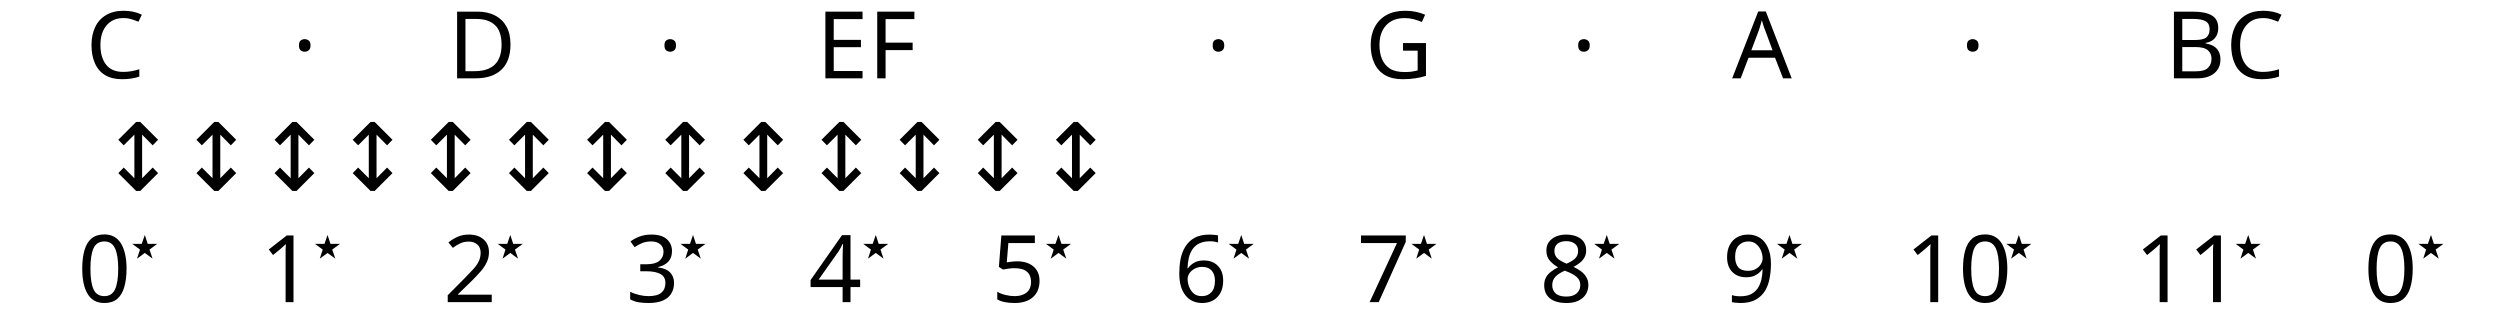
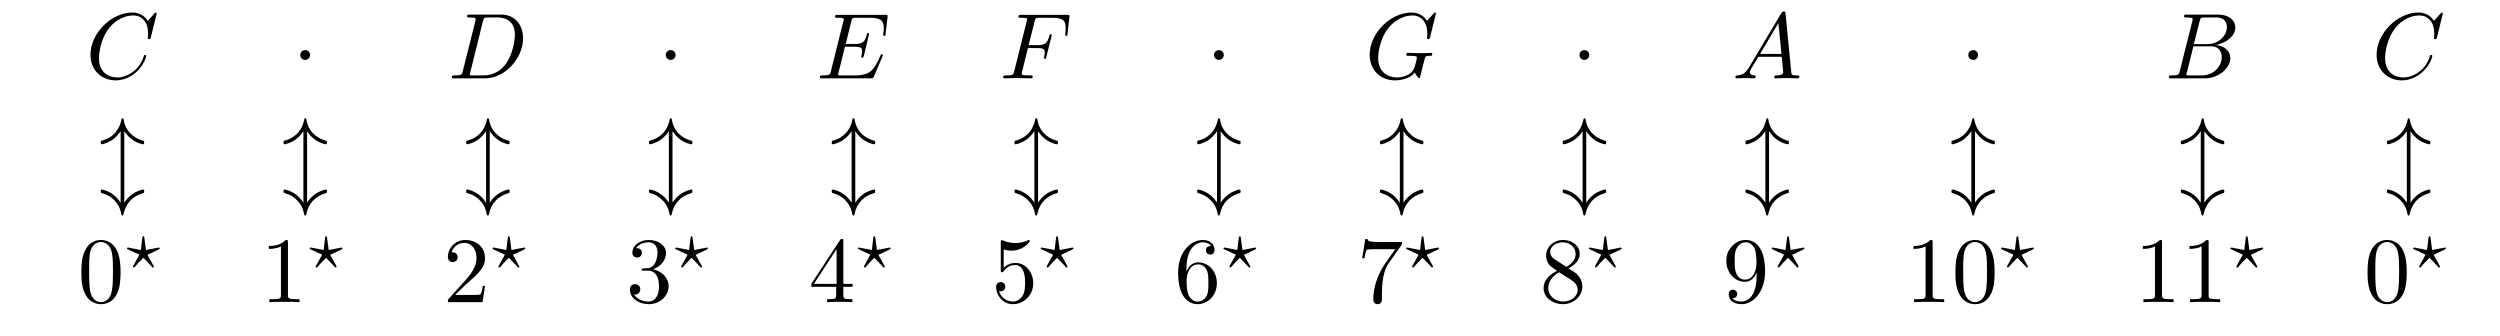
- <svg xmlns="http://www.w3.org/2000/svg" version="1.1" id="svg2" width="356.128" height="47.821" viewBox="0 0 356.128 47.821">
-   <defs id="defs6" />
-   <g id="g8" transform="matrix(1.333333,0,0,-1.333333,0,47.82133)">
-     <text xml:space="preserve" transform="matrix(1,0,0,-1,9.166,27.497)" style="font-variant:normal;font-weight:normal;font-size:9.963px;font-family:CMMI10;-inkscape-font-specification:CMMI10;writing-mode:lr-tb;fill:#000000;fill-opacity:1;fill-rule:nonzero;stroke:none" id="text12">
-       <tspan x="0" y="0" id="tspan10">C</tspan>
-     </text>
-     <text xml:space="preserve" transform="matrix(1,0,0,-1,31.223,27.497)" style="font-variant:normal;font-weight:normal;font-size:9.963px;font-family:CMSY10;-inkscape-font-specification:CMSY10;writing-mode:lr-tb;fill:#000000;fill-opacity:1;fill-rule:nonzero;stroke:none" id="text16">
-       <tspan x="0" y="0" id="tspan14">·</tspan>
-     </text>
-     <text xml:space="preserve" transform="matrix(1,0,0,-1,47.868,27.497)" style="font-variant:normal;font-weight:normal;font-size:9.963px;font-family:CMMI10;-inkscape-font-specification:CMMI10;writing-mode:lr-tb;fill:#000000;fill-opacity:1;fill-rule:nonzero;stroke:none" id="text20">
-       <tspan x="0" y="0" id="tspan18">D</tspan>
-     </text>
-     <text xml:space="preserve" transform="matrix(1,0,0,-1,70.271,27.497)" style="font-variant:normal;font-weight:normal;font-size:9.963px;font-family:CMSY10;-inkscape-font-specification:CMSY10;writing-mode:lr-tb;fill:#000000;fill-opacity:1;fill-rule:nonzero;stroke:none" id="text24">
-       <tspan x="0" y="0" id="tspan22">·</tspan>
-     </text>
-     <text xml:space="preserve" transform="matrix(1,0,0,-1,87.215,27.497)" style="font-variant:normal;font-weight:normal;font-size:9.963px;font-family:CMMI10;-inkscape-font-specification:CMMI10;writing-mode:lr-tb;fill:#000000;fill-opacity:1;fill-rule:nonzero;stroke:none" id="text28">
-       <tspan x="0 19.588" y="0" id="tspan26">EF</tspan>
-     </text>
-     <text xml:space="preserve" transform="matrix(1,0,0,-1,128.843,27.497)" style="font-variant:normal;font-weight:normal;font-size:9.963px;font-family:CMSY10;-inkscape-font-specification:CMSY10;writing-mode:lr-tb;fill:#000000;fill-opacity:1;fill-rule:nonzero;stroke:none" id="text32">
-       <tspan x="0" y="0" id="tspan30">·</tspan>
-     </text>
-     <text xml:space="preserve" transform="matrix(1,0,0,-1,145.834,27.497)" style="font-variant:normal;font-weight:normal;font-size:9.963px;font-family:CMMI10;-inkscape-font-specification:CMMI10;writing-mode:lr-tb;fill:#000000;fill-opacity:1;fill-rule:nonzero;stroke:none" id="text36">
-       <tspan x="0" y="0" id="tspan34">G</tspan>
-     </text>
-     <text xml:space="preserve" transform="matrix(1,0,0,-1,167.891,27.497)" style="font-variant:normal;font-weight:normal;font-size:9.963px;font-family:CMSY10;-inkscape-font-specification:CMSY10;writing-mode:lr-tb;fill:#000000;fill-opacity:1;fill-rule:nonzero;stroke:none" id="text40">
-       <tspan x="0" y="0" id="tspan38">·</tspan>
-     </text>
-     <text xml:space="preserve" transform="matrix(1,0,0,-1,185.063,27.497)" style="font-variant:normal;font-weight:normal;font-size:9.963px;font-family:CMMI10;-inkscape-font-specification:CMMI10;writing-mode:lr-tb;fill:#000000;fill-opacity:1;fill-rule:nonzero;stroke:none" id="text44">
-       <tspan x="0" y="0" id="tspan42">A</tspan>
-     </text>
-     <text xml:space="preserve" transform="matrix(1,0,0,-1,209.43,27.497)" style="font-variant:normal;font-weight:normal;font-size:9.963px;font-family:CMSY10;-inkscape-font-specification:CMSY10;writing-mode:lr-tb;fill:#000000;fill-opacity:1;fill-rule:nonzero;stroke:none" id="text48">
-       <tspan x="0" y="0" id="tspan46">·</tspan>
-     </text>
-     <text xml:space="preserve" transform="matrix(1,0,0,-1,231.291,27.497)" style="font-variant:normal;font-weight:normal;font-size:9.963px;font-family:CMMI10;-inkscape-font-specification:CMMI10;writing-mode:lr-tb;fill:#000000;fill-opacity:1;fill-rule:nonzero;stroke:none" id="text52">
-       <tspan x="0 22.122" y="0" id="tspan50">BC</tspan>
-     </text>
-     <text xml:space="preserve" transform="matrix(1,0,0,-1,10.592,15.542)" style="font-variant:normal;font-weight:normal;font-size:9.963px;font-family:CMSY10;-inkscape-font-specification:CMSY10;writing-mode:lr-tb;fill:#000000;fill-opacity:1;fill-rule:nonzero;stroke:none" id="text56">
-       <tspan x="0 19.527 39.043 58.57 78.097 97.624 117.14 136.667 156.194 175.72 197.728 222.236 244.253" y="0" id="tspan54">↕↕↕↕↕↕↕↕↕↕↕↕↕</tspan>
-     </text>
-     <text xml:space="preserve" transform="matrix(1,0,0,-1,8.302,3.587)" style="font-variant:normal;font-weight:normal;font-size:9.963px;font-family:CMR10;-inkscape-font-specification:CMR10;writing-mode:lr-tb;fill:#000000;fill-opacity:1;fill-rule:nonzero;stroke:none" id="text60">
-       <tspan x="0" y="0" id="tspan58">0</tspan>
-     </text>
-     <text xml:space="preserve" transform="matrix(1,0,0,-1,13.283,7.202)" style="font-variant:normal;font-weight:normal;font-size:6.974px;font-family:CMMI7;-inkscape-font-specification:CMMI7;writing-mode:lr-tb;fill:#000000;fill-opacity:1;fill-rule:nonzero;stroke:none" id="text64">
-       <tspan x="0" y="0" id="tspan62">⋆</tspan>
-     </text>
-     <text xml:space="preserve" transform="matrix(1,0,0,-1,27.826,3.587)" style="font-variant:normal;font-weight:normal;font-size:9.963px;font-family:CMR10;-inkscape-font-specification:CMR10;writing-mode:lr-tb;fill:#000000;fill-opacity:1;fill-rule:nonzero;stroke:none" id="text68">
-       <tspan x="0" y="0" id="tspan66">1</tspan>
-     </text>
-     <text xml:space="preserve" transform="matrix(1,0,0,-1,32.807,7.202)" style="font-variant:normal;font-weight:normal;font-size:6.974px;font-family:CMMI7;-inkscape-font-specification:CMMI7;writing-mode:lr-tb;fill:#000000;fill-opacity:1;fill-rule:nonzero;stroke:none" id="text72">
-       <tspan x="0" y="0" id="tspan70">⋆</tspan>
-     </text>
-     <text xml:space="preserve" transform="matrix(1,0,0,-1,47.35,3.587)" style="font-variant:normal;font-weight:normal;font-size:9.963px;font-family:CMR10;-inkscape-font-specification:CMR10;writing-mode:lr-tb;fill:#000000;fill-opacity:1;fill-rule:nonzero;stroke:none" id="text76">
-       <tspan x="0" y="0" id="tspan74">2</tspan>
-     </text>
-     <text xml:space="preserve" transform="matrix(1,0,0,-1,52.331,7.202)" style="font-variant:normal;font-weight:normal;font-size:6.974px;font-family:CMMI7;-inkscape-font-specification:CMMI7;writing-mode:lr-tb;fill:#000000;fill-opacity:1;fill-rule:nonzero;stroke:none" id="text80">
-       <tspan x="0" y="0" id="tspan78">⋆</tspan>
-     </text>
-     <text xml:space="preserve" transform="matrix(1,0,0,-1,66.874,3.587)" style="font-variant:normal;font-weight:normal;font-size:9.963px;font-family:CMR10;-inkscape-font-specification:CMR10;writing-mode:lr-tb;fill:#000000;fill-opacity:1;fill-rule:nonzero;stroke:none" id="text84">
-       <tspan x="0" y="0" id="tspan82">3</tspan>
-     </text>
-     <text xml:space="preserve" transform="matrix(1,0,0,-1,71.855,7.202)" style="font-variant:normal;font-weight:normal;font-size:6.974px;font-family:CMMI7;-inkscape-font-specification:CMMI7;writing-mode:lr-tb;fill:#000000;fill-opacity:1;fill-rule:nonzero;stroke:none" id="text88">
-       <tspan x="0" y="0" id="tspan86">⋆</tspan>
-     </text>
-     <text xml:space="preserve" transform="matrix(1,0,0,-1,86.398,3.587)" style="font-variant:normal;font-weight:normal;font-size:9.963px;font-family:CMR10;-inkscape-font-specification:CMR10;writing-mode:lr-tb;fill:#000000;fill-opacity:1;fill-rule:nonzero;stroke:none" id="text92">
-       <tspan x="0" y="0" id="tspan90">4</tspan>
-     </text>
-     <text xml:space="preserve" transform="matrix(1,0,0,-1,91.379,7.202)" style="font-variant:normal;font-weight:normal;font-size:6.974px;font-family:CMMI7;-inkscape-font-specification:CMMI7;writing-mode:lr-tb;fill:#000000;fill-opacity:1;fill-rule:nonzero;stroke:none" id="text96">
-       <tspan x="0" y="0" id="tspan94">⋆</tspan>
-     </text>
-     <text xml:space="preserve" transform="matrix(1,0,0,-1,105.922,3.587)" style="font-variant:normal;font-weight:normal;font-size:9.963px;font-family:CMR10;-inkscape-font-specification:CMR10;writing-mode:lr-tb;fill:#000000;fill-opacity:1;fill-rule:nonzero;stroke:none" id="text100">
-       <tspan x="0" y="0" id="tspan98">5</tspan>
-     </text>
-     <text xml:space="preserve" transform="matrix(1,0,0,-1,110.904,7.202)" style="font-variant:normal;font-weight:normal;font-size:6.974px;font-family:CMMI7;-inkscape-font-specification:CMMI7;writing-mode:lr-tb;fill:#000000;fill-opacity:1;fill-rule:nonzero;stroke:none" id="text104">
-       <tspan x="0" y="0" id="tspan102">⋆</tspan>
-     </text>
-     <text xml:space="preserve" transform="matrix(1,0,0,-1,125.446,3.587)" style="font-variant:normal;font-weight:normal;font-size:9.963px;font-family:CMR10;-inkscape-font-specification:CMR10;writing-mode:lr-tb;fill:#000000;fill-opacity:1;fill-rule:nonzero;stroke:none" id="text108">
-       <tspan x="0" y="0" id="tspan106">6</tspan>
-     </text>
-     <text xml:space="preserve" transform="matrix(1,0,0,-1,130.428,7.202)" style="font-variant:normal;font-weight:normal;font-size:6.974px;font-family:CMMI7;-inkscape-font-specification:CMMI7;writing-mode:lr-tb;fill:#000000;fill-opacity:1;fill-rule:nonzero;stroke:none" id="text112">
-       <tspan x="0" y="0" id="tspan110">⋆</tspan>
-     </text>
-     <text xml:space="preserve" transform="matrix(1,0,0,-1,144.97,3.587)" style="font-variant:normal;font-weight:normal;font-size:9.963px;font-family:CMR10;-inkscape-font-specification:CMR10;writing-mode:lr-tb;fill:#000000;fill-opacity:1;fill-rule:nonzero;stroke:none" id="text116">
-       <tspan x="0" y="0" id="tspan114">7</tspan>
-     </text>
-     <text xml:space="preserve" transform="matrix(1,0,0,-1,149.952,7.202)" style="font-variant:normal;font-weight:normal;font-size:6.974px;font-family:CMMI7;-inkscape-font-specification:CMMI7;writing-mode:lr-tb;fill:#000000;fill-opacity:1;fill-rule:nonzero;stroke:none" id="text120">
-       <tspan x="0" y="0" id="tspan118">⋆</tspan>
-     </text>
-     <text xml:space="preserve" transform="matrix(1,0,0,-1,164.494,3.587)" style="font-variant:normal;font-weight:normal;font-size:9.963px;font-family:CMR10;-inkscape-font-specification:CMR10;writing-mode:lr-tb;fill:#000000;fill-opacity:1;fill-rule:nonzero;stroke:none" id="text124">
-       <tspan x="0" y="0" id="tspan122">8</tspan>
-     </text>
-     <text xml:space="preserve" transform="matrix(1,0,0,-1,169.476,7.202)" style="font-variant:normal;font-weight:normal;font-size:6.974px;font-family:CMMI7;-inkscape-font-specification:CMMI7;writing-mode:lr-tb;fill:#000000;fill-opacity:1;fill-rule:nonzero;stroke:none" id="text128">
-       <tspan x="0" y="0" id="tspan126">⋆</tspan>
-     </text>
-     <text xml:space="preserve" transform="matrix(1,0,0,-1,184.018,3.587)" style="font-variant:normal;font-weight:normal;font-size:9.963px;font-family:CMR10;-inkscape-font-specification:CMR10;writing-mode:lr-tb;fill:#000000;fill-opacity:1;fill-rule:nonzero;stroke:none" id="text132">
-       <tspan x="0" y="0" id="tspan130">9</tspan>
-     </text>
-     <text xml:space="preserve" transform="matrix(1,0,0,-1,189,7.202)" style="font-variant:normal;font-weight:normal;font-size:6.974px;font-family:CMMI7;-inkscape-font-specification:CMMI7;writing-mode:lr-tb;fill:#000000;fill-opacity:1;fill-rule:nonzero;stroke:none" id="text136">
-       <tspan x="0" y="0" id="tspan134">⋆</tspan>
-     </text>
-     <text xml:space="preserve" transform="matrix(1,0,0,-1,203.542,3.587)" style="font-variant:normal;font-weight:normal;font-size:9.963px;font-family:CMR10;-inkscape-font-specification:CMR10;writing-mode:lr-tb;fill:#000000;fill-opacity:1;fill-rule:nonzero;stroke:none" id="text140">
-       <tspan x="0 4.981" y="0" id="tspan138">10</tspan>
-     </text>
-     <text xml:space="preserve" transform="matrix(1,0,0,-1,213.505,7.202)" style="font-variant:normal;font-weight:normal;font-size:6.974px;font-family:CMMI7;-inkscape-font-specification:CMMI7;writing-mode:lr-tb;fill:#000000;fill-opacity:1;fill-rule:nonzero;stroke:none" id="text144">
-       <tspan x="0" y="0" id="tspan142">⋆</tspan>
-     </text>
-     <text xml:space="preserve" transform="matrix(1,0,0,-1,228.048,3.587)" style="font-variant:normal;font-weight:normal;font-size:9.963px;font-family:CMR10;-inkscape-font-specification:CMR10;writing-mode:lr-tb;fill:#000000;fill-opacity:1;fill-rule:nonzero;stroke:none" id="text148">
-       <tspan x="0 4.981" y="0" id="tspan146">11</tspan>
-     </text>
-     <text xml:space="preserve" transform="matrix(1,0,0,-1,238.01,7.202)" style="font-variant:normal;font-weight:normal;font-size:6.974px;font-family:CMMI7;-inkscape-font-specification:CMMI7;writing-mode:lr-tb;fill:#000000;fill-opacity:1;fill-rule:nonzero;stroke:none" id="text152">
-       <tspan x="0" y="0" id="tspan150">⋆</tspan>
-     </text>
-     <text xml:space="preserve" transform="matrix(1,0,0,-1,252.553,3.587)" style="font-variant:normal;font-weight:normal;font-size:9.963px;font-family:CMR10;-inkscape-font-specification:CMR10;writing-mode:lr-tb;fill:#000000;fill-opacity:1;fill-rule:nonzero;stroke:none" id="text156">
-       <tspan x="0" y="0" id="tspan154">0</tspan>
-     </text>
-     <text xml:space="preserve" transform="matrix(1,0,0,-1,257.534,7.202)" style="font-variant:normal;font-weight:normal;font-size:6.974px;font-family:CMMI7;-inkscape-font-specification:CMMI7;writing-mode:lr-tb;fill:#000000;fill-opacity:1;fill-rule:nonzero;stroke:none" id="text160">
-       <tspan x="0" y="0" id="tspan158">⋆</tspan>
-     </text>
+ <svg xmlns="http://www.w3.org/2000/svg" xmlns:xlink="http://www.w3.org/1999/xlink" width="267.096" height="35.866" viewBox="0 0 267.096 35.866">
+   <defs>
+     <g>
+       <g id="glyph-0-0">
+ </g>
+       <g id="glyph-0-1">
+         <path d="M 7.578 -6.922 C 7.578 -6.953 7.562 -7.031 7.469 -7.031 C 7.438 -7.031 7.422 -7.016 7.312 -6.906 L 6.625 -6.141 C 6.531 -6.281 6.078 -7.031 4.969 -7.031 C 2.734 -7.031 0.5 -4.828 0.5 -2.516 C 0.5 -0.875 1.672 0.219 3.203 0.219 C 4.062 0.219 4.828 -0.172 5.359 -0.641 C 6.281 -1.453 6.453 -2.359 6.453 -2.391 C 6.453 -2.5 6.344 -2.5 6.328 -2.5 C 6.266 -2.5 6.219 -2.469 6.203 -2.391 C 6.109 -2.109 5.875 -1.391 5.188 -0.812 C 4.5 -0.266 3.875 -0.094 3.359 -0.094 C 2.469 -0.094 1.406 -0.609 1.406 -2.156 C 1.406 -2.734 1.609 -4.344 2.609 -5.516 C 3.219 -6.219 4.156 -6.719 5.047 -6.719 C 6.062 -6.719 6.656 -5.953 6.656 -4.797 C 6.656 -4.391 6.625 -4.391 6.625 -4.281 C 6.625 -4.188 6.734 -4.188 6.766 -4.188 C 6.891 -4.188 6.891 -4.203 6.953 -4.391 Z M 7.578 -6.922 " />
+       </g>
+       <g id="glyph-0-2">
+         <path d="M 1.578 -0.781 C 1.484 -0.391 1.469 -0.312 0.672 -0.312 C 0.516 -0.312 0.406 -0.312 0.406 -0.125 C 0.406 0 0.484 0 0.672 0 L 3.984 0 C 6.047 0 8.016 -2.109 8.016 -4.281 C 8.016 -5.688 7.172 -6.812 5.672 -6.812 L 2.328 -6.812 C 2.141 -6.812 2.031 -6.812 2.031 -6.625 C 2.031 -6.5 2.109 -6.5 2.312 -6.5 C 2.438 -6.5 2.625 -6.484 2.734 -6.484 C 2.906 -6.453 2.953 -6.438 2.953 -6.312 C 2.953 -6.281 2.953 -6.25 2.922 -6.125 Z M 3.734 -6.125 C 3.828 -6.469 3.844 -6.5 4.281 -6.5 L 5.344 -6.5 C 6.312 -6.5 7.141 -5.969 7.141 -4.656 C 7.141 -4.172 6.953 -2.531 6.094 -1.438 C 5.812 -1.062 5.031 -0.312 3.797 -0.312 L 2.672 -0.312 C 2.531 -0.312 2.516 -0.312 2.453 -0.312 C 2.359 -0.328 2.328 -0.344 2.328 -0.422 C 2.328 -0.453 2.328 -0.469 2.375 -0.641 Z M 3.734 -6.125 " />
+       </g>
+       <g id="glyph-0-3">
+         <path d="M 7.062 -2.328 C 7.078 -2.375 7.109 -2.438 7.109 -2.469 C 7.109 -2.469 7.109 -2.578 6.984 -2.578 C 6.891 -2.578 6.875 -2.516 6.859 -2.453 C 6.203 -0.984 5.844 -0.312 4.141 -0.312 L 2.688 -0.312 C 2.547 -0.312 2.516 -0.312 2.469 -0.312 C 2.359 -0.328 2.328 -0.344 2.328 -0.422 C 2.328 -0.453 2.328 -0.469 2.375 -0.641 L 3.062 -3.375 L 4.047 -3.375 C 4.891 -3.375 4.891 -3.156 4.891 -2.906 C 4.891 -2.844 4.891 -2.719 4.828 -2.422 C 4.812 -2.375 4.797 -2.344 4.797 -2.312 C 4.797 -2.266 4.828 -2.203 4.922 -2.203 C 5 -2.203 5.031 -2.25 5.078 -2.406 L 5.641 -4.734 C 5.641 -4.797 5.594 -4.844 5.516 -4.844 C 5.438 -4.844 5.406 -4.781 5.391 -4.672 C 5.172 -3.906 5 -3.672 4.078 -3.672 L 3.141 -3.672 L 3.734 -6.078 C 3.828 -6.438 3.844 -6.469 4.281 -6.469 L 5.688 -6.469 C 6.891 -6.469 7.203 -6.188 7.203 -5.359 C 7.203 -5.125 7.203 -5.109 7.156 -4.828 C 7.156 -4.781 7.141 -4.703 7.141 -4.656 C 7.141 -4.609 7.172 -4.531 7.266 -4.531 C 7.375 -4.531 7.391 -4.594 7.406 -4.781 L 7.609 -6.516 C 7.641 -6.781 7.594 -6.781 7.344 -6.781 L 2.297 -6.781 C 2.109 -6.781 2 -6.781 2 -6.578 C 2 -6.469 2.094 -6.469 2.281 -6.469 C 2.656 -6.469 2.938 -6.469 2.938 -6.297 C 2.938 -6.25 2.938 -6.234 2.875 -6.047 L 1.562 -0.781 C 1.469 -0.391 1.453 -0.312 0.656 -0.312 C 0.484 -0.312 0.375 -0.312 0.375 -0.125 C 0.375 0 0.469 0 0.656 0 L 5.828 0 C 6.062 0 6.078 -0.016 6.141 -0.172 Z M 7.062 -2.328 " />
+       </g>
+       <g id="glyph-0-4">
+         <path d="M 3.016 -3.234 L 3.984 -3.234 C 4.734 -3.234 4.812 -3.078 4.812 -2.797 C 4.812 -2.719 4.812 -2.609 4.75 -2.297 C 4.719 -2.25 4.719 -2.219 4.719 -2.188 C 4.719 -2.109 4.781 -2.078 4.828 -2.078 C 4.938 -2.078 4.938 -2.109 4.984 -2.281 L 5.531 -4.453 C 5.562 -4.562 5.562 -4.578 5.562 -4.609 C 5.562 -4.625 5.547 -4.719 5.438 -4.719 C 5.344 -4.719 5.328 -4.672 5.297 -4.5 C 5.078 -3.734 4.859 -3.547 4 -3.547 L 3.094 -3.547 L 3.734 -6.078 C 3.828 -6.438 3.844 -6.469 4.281 -6.469 L 5.594 -6.469 C 6.812 -6.469 7.047 -6.141 7.047 -5.375 C 7.047 -5.141 7.047 -5.109 7.016 -4.828 C 7 -4.703 7 -4.688 7 -4.656 C 7 -4.609 7.031 -4.531 7.125 -4.531 C 7.234 -4.531 7.234 -4.594 7.25 -4.781 L 7.453 -6.516 C 7.484 -6.781 7.438 -6.781 7.188 -6.781 L 2.297 -6.781 C 2.109 -6.781 2 -6.781 2 -6.578 C 2 -6.469 2.094 -6.469 2.281 -6.469 C 2.656 -6.469 2.938 -6.469 2.938 -6.297 C 2.938 -6.25 2.938 -6.234 2.875 -6.047 L 1.562 -0.781 C 1.469 -0.391 1.453 -0.312 0.656 -0.312 C 0.484 -0.312 0.375 -0.312 0.375 -0.125 C 0.375 0 0.5 0 0.531 0 C 0.812 0 1.562 -0.031 1.844 -0.031 C 2.172 -0.031 3 0 3.328 0 C 3.422 0 3.531 0 3.531 -0.188 C 3.531 -0.266 3.484 -0.297 3.484 -0.297 C 3.453 -0.312 3.422 -0.312 3.203 -0.312 C 2.984 -0.312 2.938 -0.312 2.688 -0.328 C 2.391 -0.359 2.359 -0.406 2.359 -0.531 C 2.359 -0.547 2.359 -0.609 2.406 -0.75 Z M 3.016 -3.234 " />
+       </g>
+       <g id="glyph-0-5">
+         <path d="M 7.578 -6.922 C 7.578 -6.953 7.562 -7.031 7.469 -7.031 C 7.438 -7.031 7.422 -7.016 7.312 -6.906 L 6.625 -6.141 C 6.531 -6.281 6.078 -7.031 4.969 -7.031 C 2.734 -7.031 0.5 -4.828 0.5 -2.516 C 0.5 -0.922 1.609 0.219 3.219 0.219 C 3.656 0.219 4.109 0.125 4.469 -0.016 C 4.969 -0.219 5.156 -0.422 5.328 -0.625 C 5.422 -0.375 5.688 -0.016 5.781 -0.016 C 5.828 -0.016 5.859 -0.047 5.859 -0.047 C 5.875 -0.062 5.969 -0.453 6.016 -0.656 L 6.203 -1.422 C 6.25 -1.594 6.297 -1.766 6.344 -1.938 C 6.453 -2.375 6.453 -2.406 7.031 -2.406 C 7.078 -2.406 7.188 -2.422 7.188 -2.609 C 7.188 -2.688 7.141 -2.719 7.062 -2.719 C 6.828 -2.719 6.234 -2.688 6.016 -2.688 C 5.703 -2.688 4.922 -2.719 4.609 -2.719 C 4.531 -2.719 4.406 -2.719 4.406 -2.516 C 4.406 -2.406 4.484 -2.406 4.703 -2.406 C 4.719 -2.406 5 -2.406 5.234 -2.391 C 5.5 -2.359 5.547 -2.328 5.547 -2.203 C 5.547 -2.109 5.438 -1.672 5.328 -1.297 C 5.047 -0.203 3.766 -0.094 3.406 -0.094 C 2.453 -0.094 1.406 -0.656 1.406 -2.188 C 1.406 -2.5 1.5 -4.141 2.547 -5.438 C 3.094 -6.109 4.062 -6.719 5.047 -6.719 C 6.062 -6.719 6.656 -5.953 6.656 -4.797 C 6.656 -4.391 6.625 -4.391 6.625 -4.281 C 6.625 -4.188 6.734 -4.188 6.766 -4.188 C 6.891 -4.188 6.891 -4.203 6.953 -4.391 Z M 7.578 -6.922 " />
+       </g>
+       <g id="glyph-0-6">
+         <path d="M 1.781 -1.141 C 1.391 -0.484 1 -0.344 0.562 -0.312 C 0.438 -0.297 0.344 -0.297 0.344 -0.109 C 0.344 -0.047 0.406 0 0.484 0 C 0.75 0 1.062 -0.031 1.328 -0.031 C 1.672 -0.031 2.016 0 2.328 0 C 2.391 0 2.516 0 2.516 -0.188 C 2.516 -0.297 2.438 -0.312 2.359 -0.312 C 2.141 -0.328 1.891 -0.406 1.891 -0.656 C 1.891 -0.781 1.953 -0.891 2.031 -1.031 L 2.797 -2.297 L 5.297 -2.297 C 5.312 -2.094 5.453 -0.734 5.453 -0.641 C 5.453 -0.344 4.938 -0.312 4.734 -0.312 C 4.594 -0.312 4.5 -0.312 4.5 -0.109 C 4.5 0 4.609 0 4.641 0 C 5.047 0 5.469 -0.031 5.875 -0.031 C 6.125 -0.031 6.766 0 7.016 0 C 7.062 0 7.188 0 7.188 -0.203 C 7.188 -0.312 7.094 -0.312 6.953 -0.312 C 6.344 -0.312 6.344 -0.375 6.312 -0.672 L 5.703 -6.891 C 5.688 -7.094 5.688 -7.141 5.516 -7.141 C 5.359 -7.141 5.312 -7.062 5.25 -6.969 Z M 2.984 -2.609 L 4.938 -5.906 L 5.266 -2.609 Z M 2.984 -2.609 " />
+       </g>
+       <g id="glyph-0-7">
+         <path d="M 1.594 -0.781 C 1.5 -0.391 1.469 -0.312 0.688 -0.312 C 0.516 -0.312 0.422 -0.312 0.422 -0.109 C 0.422 0 0.516 0 0.688 0 L 4.25 0 C 5.828 0 7 -1.172 7 -2.156 C 7 -2.875 6.422 -3.453 5.453 -3.562 C 6.484 -3.75 7.531 -4.484 7.531 -5.438 C 7.531 -6.172 6.875 -6.812 5.688 -6.812 L 2.328 -6.812 C 2.141 -6.812 2.047 -6.812 2.047 -6.609 C 2.047 -6.5 2.141 -6.5 2.328 -6.5 C 2.344 -6.5 2.531 -6.5 2.703 -6.484 C 2.875 -6.453 2.969 -6.453 2.969 -6.312 C 2.969 -6.281 2.953 -6.25 2.938 -6.125 Z M 3.094 -3.656 L 3.719 -6.125 C 3.812 -6.469 3.828 -6.5 4.25 -6.5 L 5.547 -6.5 C 6.422 -6.5 6.625 -5.906 6.625 -5.469 C 6.625 -4.594 5.766 -3.656 4.562 -3.656 Z M 2.656 -0.312 C 2.516 -0.312 2.5 -0.312 2.438 -0.312 C 2.328 -0.328 2.297 -0.344 2.297 -0.422 C 2.297 -0.453 2.297 -0.469 2.359 -0.641 L 3.047 -3.422 L 4.922 -3.422 C 5.875 -3.422 6.078 -2.688 6.078 -2.266 C 6.078 -1.281 5.188 -0.312 4 -0.312 Z M 2.656 -0.312 " />
+       </g>
+       <g id="glyph-1-0">
+ </g>
+       <g id="glyph-1-1">
+         <path d="M 1.906 -2.5 C 1.906 -2.781 1.672 -3.016 1.391 -3.016 C 1.094 -3.016 0.859 -2.781 0.859 -2.5 C 0.859 -2.203 1.094 -1.969 1.391 -1.969 C 1.672 -1.969 1.906 -2.203 1.906 -2.5 Z M 1.906 -2.5 " />
+       </g>
+       <g id="glyph-1-2">
+         <path d="M 2.688 -6.312 C 2.938 -5.938 3.203 -5.656 3.453 -5.469 C 4.062 -5 4.688 -4.906 4.688 -4.906 C 4.812 -4.906 4.812 -5.016 4.812 -5.094 C 4.812 -5.25 4.812 -5.266 4.578 -5.328 C 4.078 -5.469 3.641 -5.75 3.281 -6.125 C 2.766 -6.703 2.656 -7.266 2.609 -7.594 C 2.594 -7.641 2.547 -7.688 2.5 -7.688 C 2.406 -7.688 2.391 -7.625 2.375 -7.5 C 2.188 -6.641 1.766 -6.203 1.672 -6.094 C 1.109 -5.531 0.641 -5.391 0.266 -5.297 C 0.172 -5.266 0.172 -5.188 0.172 -5.094 C 0.172 -5.016 0.172 -4.906 0.297 -4.906 C 0.312 -4.906 0.906 -5.016 1.469 -5.422 C 1.797 -5.672 2.078 -5.969 2.297 -6.312 L 2.297 1.328 C 2.047 0.953 1.781 0.672 1.531 0.484 C 0.922 0.016 0.297 -0.078 0.297 -0.078 C 0.172 -0.078 0.172 0.031 0.172 0.109 C 0.172 0.266 0.172 0.281 0.406 0.344 C 0.906 0.484 1.328 0.75 1.688 1.141 C 2.203 1.688 2.328 2.297 2.375 2.609 C 2.391 2.656 2.422 2.703 2.5 2.703 C 2.578 2.703 2.594 2.625 2.609 2.547 C 2.828 1.422 3.562 0.641 4.641 0.328 C 4.797 0.281 4.812 0.281 4.812 0.109 C 4.812 0.031 4.812 -0.078 4.688 -0.078 C 4.672 -0.078 4.078 0.031 3.516 0.438 C 3.188 0.688 2.906 0.984 2.688 1.328 Z M 2.688 -6.312 " />
+       </g>
+       <g id="glyph-2-0">
+ </g>
+       <g id="glyph-2-1">
+         <path d="M 4.578 -3.188 C 4.578 -3.984 4.531 -4.781 4.188 -5.516 C 3.734 -6.484 2.906 -6.641 2.5 -6.641 C 1.891 -6.641 1.172 -6.375 0.75 -5.453 C 0.438 -4.766 0.391 -3.984 0.391 -3.188 C 0.391 -2.438 0.422 -1.547 0.844 -0.781 C 1.266 0.016 2 0.219 2.484 0.219 C 3.016 0.219 3.781 0.016 4.219 -0.938 C 4.531 -1.625 4.578 -2.406 4.578 -3.188 Z M 2.484 0 C 2.094 0 1.5 -0.25 1.328 -1.203 C 1.219 -1.797 1.219 -2.719 1.219 -3.312 C 1.219 -3.953 1.219 -4.609 1.297 -5.141 C 1.484 -6.328 2.234 -6.422 2.484 -6.422 C 2.812 -6.422 3.469 -6.234 3.656 -5.25 C 3.766 -4.688 3.766 -3.938 3.766 -3.312 C 3.766 -2.562 3.766 -1.891 3.656 -1.25 C 3.5 -0.297 2.938 0 2.484 0 Z M 2.484 0 " />
+       </g>
+       <g id="glyph-2-2">
+         <path d="M 2.938 -6.375 C 2.938 -6.625 2.938 -6.641 2.703 -6.641 C 2.078 -6 1.203 -6 0.891 -6 L 0.891 -5.688 C 1.094 -5.688 1.672 -5.688 2.188 -5.953 L 2.188 -0.781 C 2.188 -0.422 2.156 -0.312 1.266 -0.312 L 0.953 -0.312 L 0.953 0 C 1.297 -0.031 2.156 -0.031 2.562 -0.031 C 2.953 -0.031 3.828 -0.031 4.172 0 L 4.172 -0.312 L 3.859 -0.312 C 2.953 -0.312 2.938 -0.422 2.938 -0.781 Z M 2.938 -6.375 " />
+       </g>
+       <g id="glyph-2-3">
+         <path d="M 1.266 -0.766 L 2.328 -1.797 C 3.875 -3.172 4.469 -3.703 4.469 -4.703 C 4.469 -5.844 3.578 -6.641 2.359 -6.641 C 1.234 -6.641 0.5 -5.719 0.5 -4.828 C 0.5 -4.281 1 -4.281 1.031 -4.281 C 1.203 -4.281 1.547 -4.391 1.547 -4.812 C 1.547 -5.062 1.359 -5.328 1.016 -5.328 C 0.938 -5.328 0.922 -5.328 0.891 -5.312 C 1.109 -5.969 1.656 -6.328 2.234 -6.328 C 3.141 -6.328 3.562 -5.516 3.562 -4.703 C 3.562 -3.906 3.078 -3.125 2.516 -2.5 L 0.609 -0.375 C 0.5 -0.266 0.5 -0.234 0.5 0 L 4.203 0 L 4.469 -1.734 L 4.234 -1.734 C 4.172 -1.438 4.109 -1 4 -0.844 C 3.938 -0.766 3.281 -0.766 3.062 -0.766 Z M 1.266 -0.766 " />
+       </g>
+       <g id="glyph-2-4">
+         <path d="M 2.891 -3.516 C 3.703 -3.781 4.281 -4.469 4.281 -5.266 C 4.281 -6.078 3.406 -6.641 2.453 -6.641 C 1.453 -6.641 0.688 -6.047 0.688 -5.281 C 0.688 -4.953 0.906 -4.766 1.203 -4.766 C 1.5 -4.766 1.703 -4.984 1.703 -5.281 C 1.703 -5.766 1.234 -5.766 1.094 -5.766 C 1.391 -6.266 2.047 -6.391 2.406 -6.391 C 2.828 -6.391 3.375 -6.172 3.375 -5.281 C 3.375 -5.156 3.344 -4.578 3.094 -4.141 C 2.797 -3.656 2.453 -3.625 2.203 -3.625 C 2.125 -3.609 1.891 -3.594 1.812 -3.594 C 1.734 -3.578 1.672 -3.562 1.672 -3.469 C 1.672 -3.359 1.734 -3.359 1.906 -3.359 L 2.344 -3.359 C 3.156 -3.359 3.531 -2.688 3.531 -1.703 C 3.531 -0.344 2.844 -0.062 2.406 -0.062 C 1.969 -0.062 1.219 -0.234 0.875 -0.812 C 1.219 -0.766 1.531 -0.984 1.531 -1.359 C 1.531 -1.719 1.266 -1.922 0.984 -1.922 C 0.734 -1.922 0.422 -1.781 0.422 -1.344 C 0.422 -0.438 1.344 0.219 2.438 0.219 C 3.656 0.219 4.562 -0.688 4.562 -1.703 C 4.562 -2.516 3.922 -3.297 2.891 -3.516 Z M 2.891 -3.516 " />
+       </g>
+       <g id="glyph-2-5">
+         <path d="M 2.938 -1.641 L 2.938 -0.781 C 2.938 -0.422 2.906 -0.312 2.172 -0.312 L 1.969 -0.312 L 1.969 0 C 2.375 -0.031 2.891 -0.031 3.312 -0.031 C 3.734 -0.031 4.25 -0.031 4.672 0 L 4.672 -0.312 L 4.453 -0.312 C 3.719 -0.312 3.703 -0.422 3.703 -0.781 L 3.703 -1.641 L 4.688 -1.641 L 4.688 -1.953 L 3.703 -1.953 L 3.703 -6.484 C 3.703 -6.688 3.703 -6.75 3.531 -6.75 C 3.453 -6.75 3.422 -6.75 3.344 -6.625 L 0.281 -1.953 L 0.281 -1.641 Z M 2.984 -1.953 L 0.562 -1.953 L 2.984 -5.672 Z M 2.984 -1.953 " />
+       </g>
+       <g id="glyph-2-6">
+         <path d="M 4.469 -2 C 4.469 -3.188 3.656 -4.188 2.578 -4.188 C 2.109 -4.188 1.672 -4.031 1.312 -3.672 L 1.312 -5.625 C 1.516 -5.562 1.844 -5.5 2.156 -5.5 C 3.391 -5.5 4.094 -6.406 4.094 -6.531 C 4.094 -6.594 4.062 -6.641 3.984 -6.641 C 3.984 -6.641 3.953 -6.641 3.906 -6.609 C 3.703 -6.516 3.219 -6.312 2.547 -6.312 C 2.156 -6.312 1.688 -6.391 1.219 -6.594 C 1.141 -6.625 1.125 -6.625 1.109 -6.625 C 1 -6.625 1 -6.547 1 -6.391 L 1 -3.438 C 1 -3.266 1 -3.188 1.141 -3.188 C 1.219 -3.188 1.234 -3.203 1.281 -3.266 C 1.391 -3.422 1.75 -3.969 2.562 -3.969 C 3.078 -3.969 3.328 -3.516 3.406 -3.328 C 3.562 -2.953 3.594 -2.578 3.594 -2.078 C 3.594 -1.719 3.594 -1.125 3.344 -0.703 C 3.109 -0.312 2.734 -0.062 2.281 -0.062 C 1.562 -0.062 0.984 -0.594 0.812 -1.172 C 0.844 -1.172 0.875 -1.156 0.984 -1.156 C 1.312 -1.156 1.484 -1.406 1.484 -1.641 C 1.484 -1.891 1.312 -2.141 0.984 -2.141 C 0.844 -2.141 0.5 -2.062 0.5 -1.609 C 0.5 -0.75 1.188 0.219 2.297 0.219 C 3.453 0.219 4.469 -0.734 4.469 -2 Z M 4.469 -2 " />
+       </g>
+       <g id="glyph-2-7">
+         <path d="M 1.312 -3.266 L 1.312 -3.516 C 1.312 -6.031 2.547 -6.391 3.062 -6.391 C 3.297 -6.391 3.719 -6.328 3.938 -5.984 C 3.781 -5.984 3.391 -5.984 3.391 -5.547 C 3.391 -5.234 3.625 -5.078 3.844 -5.078 C 4 -5.078 4.312 -5.172 4.312 -5.562 C 4.312 -6.156 3.875 -6.641 3.047 -6.641 C 1.766 -6.641 0.422 -5.359 0.422 -3.156 C 0.422 -0.484 1.578 0.219 2.5 0.219 C 3.609 0.219 4.562 -0.719 4.562 -2.031 C 4.562 -3.297 3.672 -4.25 2.562 -4.25 C 1.891 -4.25 1.516 -3.75 1.312 -3.266 Z M 2.5 -0.062 C 1.875 -0.062 1.578 -0.656 1.516 -0.812 C 1.328 -1.281 1.328 -2.078 1.328 -2.25 C 1.328 -3.031 1.656 -4.031 2.547 -4.031 C 2.719 -4.031 3.172 -4.031 3.484 -3.406 C 3.656 -3.047 3.656 -2.531 3.656 -2.047 C 3.656 -1.562 3.656 -1.062 3.484 -0.703 C 3.188 -0.109 2.734 -0.062 2.5 -0.062 Z M 2.5 -0.062 " />
+       </g>
+       <g id="glyph-2-8">
+         <path d="M 4.75 -6.078 C 4.828 -6.188 4.828 -6.203 4.828 -6.422 L 2.406 -6.422 C 1.203 -6.422 1.172 -6.547 1.141 -6.734 L 0.891 -6.734 L 0.562 -4.688 L 0.812 -4.688 C 0.844 -4.844 0.922 -5.469 1.062 -5.594 C 1.125 -5.656 1.906 -5.656 2.031 -5.656 L 4.094 -5.656 C 3.984 -5.5 3.203 -4.406 2.984 -4.078 C 2.078 -2.734 1.75 -1.344 1.75 -0.328 C 1.75 -0.234 1.75 0.219 2.219 0.219 C 2.672 0.219 2.672 -0.234 2.672 -0.328 L 2.672 -0.844 C 2.672 -1.391 2.703 -1.938 2.781 -2.469 C 2.828 -2.703 2.953 -3.562 3.406 -4.172 Z M 4.75 -6.078 " />
+       </g>
+       <g id="glyph-2-9">
+         <path d="M 1.625 -4.562 C 1.172 -4.859 1.125 -5.188 1.125 -5.359 C 1.125 -5.969 1.781 -6.391 2.484 -6.391 C 3.203 -6.391 3.844 -5.875 3.844 -5.156 C 3.844 -4.578 3.453 -4.109 2.859 -3.766 Z M 3.078 -3.609 C 3.797 -3.984 4.281 -4.5 4.281 -5.156 C 4.281 -6.078 3.406 -6.641 2.5 -6.641 C 1.5 -6.641 0.688 -5.906 0.688 -4.969 C 0.688 -4.797 0.703 -4.344 1.125 -3.875 C 1.234 -3.766 1.609 -3.516 1.859 -3.344 C 1.281 -3.047 0.422 -2.5 0.422 -1.5 C 0.422 -0.453 1.438 0.219 2.484 0.219 C 3.609 0.219 4.562 -0.609 4.562 -1.672 C 4.562 -2.031 4.453 -2.484 4.062 -2.906 C 3.875 -3.109 3.719 -3.203 3.078 -3.609 Z M 2.078 -3.188 L 3.312 -2.406 C 3.594 -2.219 4.062 -1.922 4.062 -1.312 C 4.062 -0.578 3.312 -0.062 2.5 -0.062 C 1.641 -0.062 0.922 -0.672 0.922 -1.5 C 0.922 -2.078 1.234 -2.719 2.078 -3.188 Z M 2.078 -3.188 " />
+       </g>
+       <g id="glyph-2-10">
+         <path d="M 3.656 -3.172 L 3.656 -2.844 C 3.656 -0.516 2.625 -0.062 2.047 -0.062 C 1.875 -0.062 1.328 -0.078 1.062 -0.422 C 1.5 -0.422 1.578 -0.703 1.578 -0.875 C 1.578 -1.188 1.344 -1.328 1.125 -1.328 C 0.969 -1.328 0.672 -1.25 0.672 -0.859 C 0.672 -0.188 1.203 0.219 2.047 0.219 C 3.344 0.219 4.562 -1.141 4.562 -3.281 C 4.562 -5.969 3.406 -6.641 2.516 -6.641 C 1.969 -6.641 1.484 -6.453 1.062 -6.016 C 0.641 -5.562 0.422 -5.141 0.422 -4.391 C 0.422 -3.156 1.297 -2.172 2.406 -2.172 C 3.016 -2.172 3.422 -2.594 3.656 -3.172 Z M 2.422 -2.406 C 2.266 -2.406 1.797 -2.406 1.5 -3.031 C 1.312 -3.406 1.312 -3.891 1.312 -4.391 C 1.312 -4.922 1.312 -5.391 1.531 -5.766 C 1.797 -6.266 2.172 -6.391 2.516 -6.391 C 2.984 -6.391 3.312 -6.047 3.484 -5.609 C 3.594 -5.281 3.641 -4.656 3.641 -4.203 C 3.641 -3.375 3.297 -2.406 2.422 -2.406 Z M 2.422 -2.406 " />
+       </g>
+       <g id="glyph-3-0">
+ </g>
+       <g id="glyph-3-1">
+         <path d="M 3.656 -2 C 3.781 -2.062 3.781 -2.094 3.781 -2.125 C 3.781 -2.188 3.719 -2.219 3.688 -2.219 C 3.656 -2.219 2.5 -2 2.312 -1.953 L 2.141 -3.234 C 2.125 -3.344 2.125 -3.422 2.031 -3.422 C 1.969 -3.422 1.938 -3.359 1.922 -3.25 L 1.766 -1.953 L 0.484 -2.203 C 0.406 -2.219 0.391 -2.219 0.391 -2.219 C 0.344 -2.219 0.281 -2.188 0.281 -2.125 C 0.281 -2.094 0.297 -2.078 0.328 -2.047 C 0.344 -2.031 1.453 -1.516 1.609 -1.453 L 0.969 -0.297 C 0.922 -0.203 0.922 -0.188 0.922 -0.188 C 0.922 -0.125 0.969 -0.078 1.016 -0.078 C 1.078 -0.078 1.219 -0.25 1.484 -0.562 C 1.672 -0.75 1.859 -0.938 2.031 -1.125 C 2.375 -0.781 2.875 -0.234 2.953 -0.156 C 3.016 -0.094 3.016 -0.078 3.062 -0.078 C 3.109 -0.078 3.156 -0.125 3.156 -0.188 C 3.156 -0.203 3.062 -0.359 3.016 -0.453 L 2.469 -1.438 Z M 3.656 -2 " />
+       </g>
+     </g>
+   </defs>
+   <g fill="rgb(0%, 0%, 0%)" fill-opacity="1">
+     <use xlink:href="#glyph-0-1" x="9.166" y="8.369" />
+   </g>
+   <g fill="rgb(0%, 0%, 0%)" fill-opacity="1">
+     <use xlink:href="#glyph-1-1" x="31.223" y="8.369" />
+   </g>
+   <g fill="rgb(0%, 0%, 0%)" fill-opacity="1">
+     <use xlink:href="#glyph-0-2" x="47.868" y="8.369" />
+   </g>
+   <g fill="rgb(0%, 0%, 0%)" fill-opacity="1">
+     <use xlink:href="#glyph-1-1" x="70.271" y="8.369" />
+   </g>
+   <g fill="rgb(0%, 0%, 0%)" fill-opacity="1">
+     <use xlink:href="#glyph-0-3" x="87.215" y="8.369" />
+   </g>
+   <g fill="rgb(0%, 0%, 0%)" fill-opacity="1">
+     <use xlink:href="#glyph-0-4" x="106.803" y="8.369" />
+   </g>
+   <g fill="rgb(0%, 0%, 0%)" fill-opacity="1">
+     <use xlink:href="#glyph-1-1" x="128.843" y="8.369" />
+   </g>
+   <g fill="rgb(0%, 0%, 0%)" fill-opacity="1">
+     <use xlink:href="#glyph-0-5" x="145.834" y="8.369" />
+   </g>
+   <g fill="rgb(0%, 0%, 0%)" fill-opacity="1">
+     <use xlink:href="#glyph-1-1" x="167.891" y="8.369" />
+   </g>
+   <g fill="rgb(0%, 0%, 0%)" fill-opacity="1">
+     <use xlink:href="#glyph-0-6" x="185.063" y="8.369" />
+   </g>
+   <g fill="rgb(0%, 0%, 0%)" fill-opacity="1">
+     <use xlink:href="#glyph-1-1" x="209.43" y="8.369" />
+   </g>
+   <g fill="rgb(0%, 0%, 0%)" fill-opacity="1">
+     <use xlink:href="#glyph-0-7" x="231.291" y="8.369" />
+   </g>
+   <g fill="rgb(0%, 0%, 0%)" fill-opacity="1">
+     <use xlink:href="#glyph-0-1" x="253.413" y="8.369" />
+   </g>
+   <g fill="rgb(0%, 0%, 0%)" fill-opacity="1">
+     <use xlink:href="#glyph-1-2" x="10.592" y="20.324" />
+   </g>
+   <g fill="rgb(0%, 0%, 0%)" fill-opacity="1">
+     <use xlink:href="#glyph-1-2" x="30.119" y="20.324" />
+   </g>
+   <g fill="rgb(0%, 0%, 0%)" fill-opacity="1">
+     <use xlink:href="#glyph-1-2" x="49.635" y="20.324" />
+   </g>
+   <g fill="rgb(0%, 0%, 0%)" fill-opacity="1">
+     <use xlink:href="#glyph-1-2" x="69.162" y="20.324" />
+   </g>
+   <g fill="rgb(0%, 0%, 0%)" fill-opacity="1">
+     <use xlink:href="#glyph-1-2" x="88.689" y="20.324" />
+   </g>
+   <g fill="rgb(0%, 0%, 0%)" fill-opacity="1">
+     <use xlink:href="#glyph-1-2" x="108.216" y="20.324" />
+   </g>
+   <g fill="rgb(0%, 0%, 0%)" fill-opacity="1">
+     <use xlink:href="#glyph-1-2" x="127.732" y="20.324" />
+   </g>
+   <g fill="rgb(0%, 0%, 0%)" fill-opacity="1">
+     <use xlink:href="#glyph-1-2" x="147.259" y="20.324" />
+   </g>
+   <g fill="rgb(0%, 0%, 0%)" fill-opacity="1">
+     <use xlink:href="#glyph-1-2" x="166.786" y="20.324" />
+   </g>
+   <g fill="rgb(0%, 0%, 0%)" fill-opacity="1">
+     <use xlink:href="#glyph-1-2" x="186.312" y="20.324" />
+   </g>
+   <g fill="rgb(0%, 0%, 0%)" fill-opacity="1">
+     <use xlink:href="#glyph-1-2" x="208.32" y="20.324" />
+   </g>
+   <g fill="rgb(0%, 0%, 0%)" fill-opacity="1">
+     <use xlink:href="#glyph-1-2" x="232.828" y="20.324" />
+   </g>
+   <g fill="rgb(0%, 0%, 0%)" fill-opacity="1">
+     <use xlink:href="#glyph-1-2" x="254.845" y="20.324" />
+   </g>
+   <g fill="rgb(0%, 0%, 0%)" fill-opacity="1">
+     <use xlink:href="#glyph-2-1" x="8.302" y="32.279" />
+   </g>
+   <g fill="rgb(0%, 0%, 0%)" fill-opacity="1">
+     <use xlink:href="#glyph-3-1" x="13.283" y="28.664" />
+   </g>
+   <g fill="rgb(0%, 0%, 0%)" fill-opacity="1">
+     <use xlink:href="#glyph-2-2" x="27.826" y="32.279" />
+   </g>
+   <g fill="rgb(0%, 0%, 0%)" fill-opacity="1">
+     <use xlink:href="#glyph-3-1" x="32.807" y="28.664" />
+   </g>
+   <g fill="rgb(0%, 0%, 0%)" fill-opacity="1">
+     <use xlink:href="#glyph-2-3" x="47.35" y="32.279" />
+   </g>
+   <g fill="rgb(0%, 0%, 0%)" fill-opacity="1">
+     <use xlink:href="#glyph-3-1" x="52.331" y="28.664" />
+   </g>
+   <g fill="rgb(0%, 0%, 0%)" fill-opacity="1">
+     <use xlink:href="#glyph-2-4" x="66.874" y="32.279" />
+   </g>
+   <g fill="rgb(0%, 0%, 0%)" fill-opacity="1">
+     <use xlink:href="#glyph-3-1" x="71.855" y="28.664" />
+   </g>
+   <g fill="rgb(0%, 0%, 0%)" fill-opacity="1">
+     <use xlink:href="#glyph-2-5" x="86.398" y="32.279" />
+   </g>
+   <g fill="rgb(0%, 0%, 0%)" fill-opacity="1">
+     <use xlink:href="#glyph-3-1" x="91.379" y="28.664" />
+   </g>
+   <g fill="rgb(0%, 0%, 0%)" fill-opacity="1">
+     <use xlink:href="#glyph-2-6" x="105.922" y="32.279" />
+   </g>
+   <g fill="rgb(0%, 0%, 0%)" fill-opacity="1">
+     <use xlink:href="#glyph-3-1" x="110.904" y="28.664" />
+   </g>
+   <g fill="rgb(0%, 0%, 0%)" fill-opacity="1">
+     <use xlink:href="#glyph-2-7" x="125.446" y="32.279" />
+   </g>
+   <g fill="rgb(0%, 0%, 0%)" fill-opacity="1">
+     <use xlink:href="#glyph-3-1" x="130.428" y="28.664" />
+   </g>
+   <g fill="rgb(0%, 0%, 0%)" fill-opacity="1">
+     <use xlink:href="#glyph-2-8" x="144.97" y="32.279" />
+   </g>
+   <g fill="rgb(0%, 0%, 0%)" fill-opacity="1">
+     <use xlink:href="#glyph-3-1" x="149.952" y="28.664" />
+   </g>
+   <g fill="rgb(0%, 0%, 0%)" fill-opacity="1">
+     <use xlink:href="#glyph-2-9" x="164.494" y="32.279" />
+   </g>
+   <g fill="rgb(0%, 0%, 0%)" fill-opacity="1">
+     <use xlink:href="#glyph-3-1" x="169.476" y="28.664" />
+   </g>
+   <g fill="rgb(0%, 0%, 0%)" fill-opacity="1">
+     <use xlink:href="#glyph-2-10" x="184.018" y="32.279" />
+   </g>
+   <g fill="rgb(0%, 0%, 0%)" fill-opacity="1">
+     <use xlink:href="#glyph-3-1" x="189" y="28.664" />
+   </g>
+   <g fill="rgb(0%, 0%, 0%)" fill-opacity="1">
+     <use xlink:href="#glyph-2-2" x="203.542" y="32.279" />
+     <use xlink:href="#glyph-2-1" x="208.523" y="32.279" />
+   </g>
+   <g fill="rgb(0%, 0%, 0%)" fill-opacity="1">
+     <use xlink:href="#glyph-3-1" x="213.505" y="28.664" />
+   </g>
+   <g fill="rgb(0%, 0%, 0%)" fill-opacity="1">
+     <use xlink:href="#glyph-2-2" x="228.048" y="32.279" />
+     <use xlink:href="#glyph-2-2" x="233.029" y="32.279" />
+   </g>
+   <g fill="rgb(0%, 0%, 0%)" fill-opacity="1">
+     <use xlink:href="#glyph-3-1" x="238.01" y="28.664" />
+   </g>
+   <g fill="rgb(0%, 0%, 0%)" fill-opacity="1">
+     <use xlink:href="#glyph-2-1" x="252.553" y="32.279" />
+   </g>
+   <g fill="rgb(0%, 0%, 0%)" fill-opacity="1">
+     <use xlink:href="#glyph-3-1" x="257.534" y="28.664" />
  </g>
</svg>
